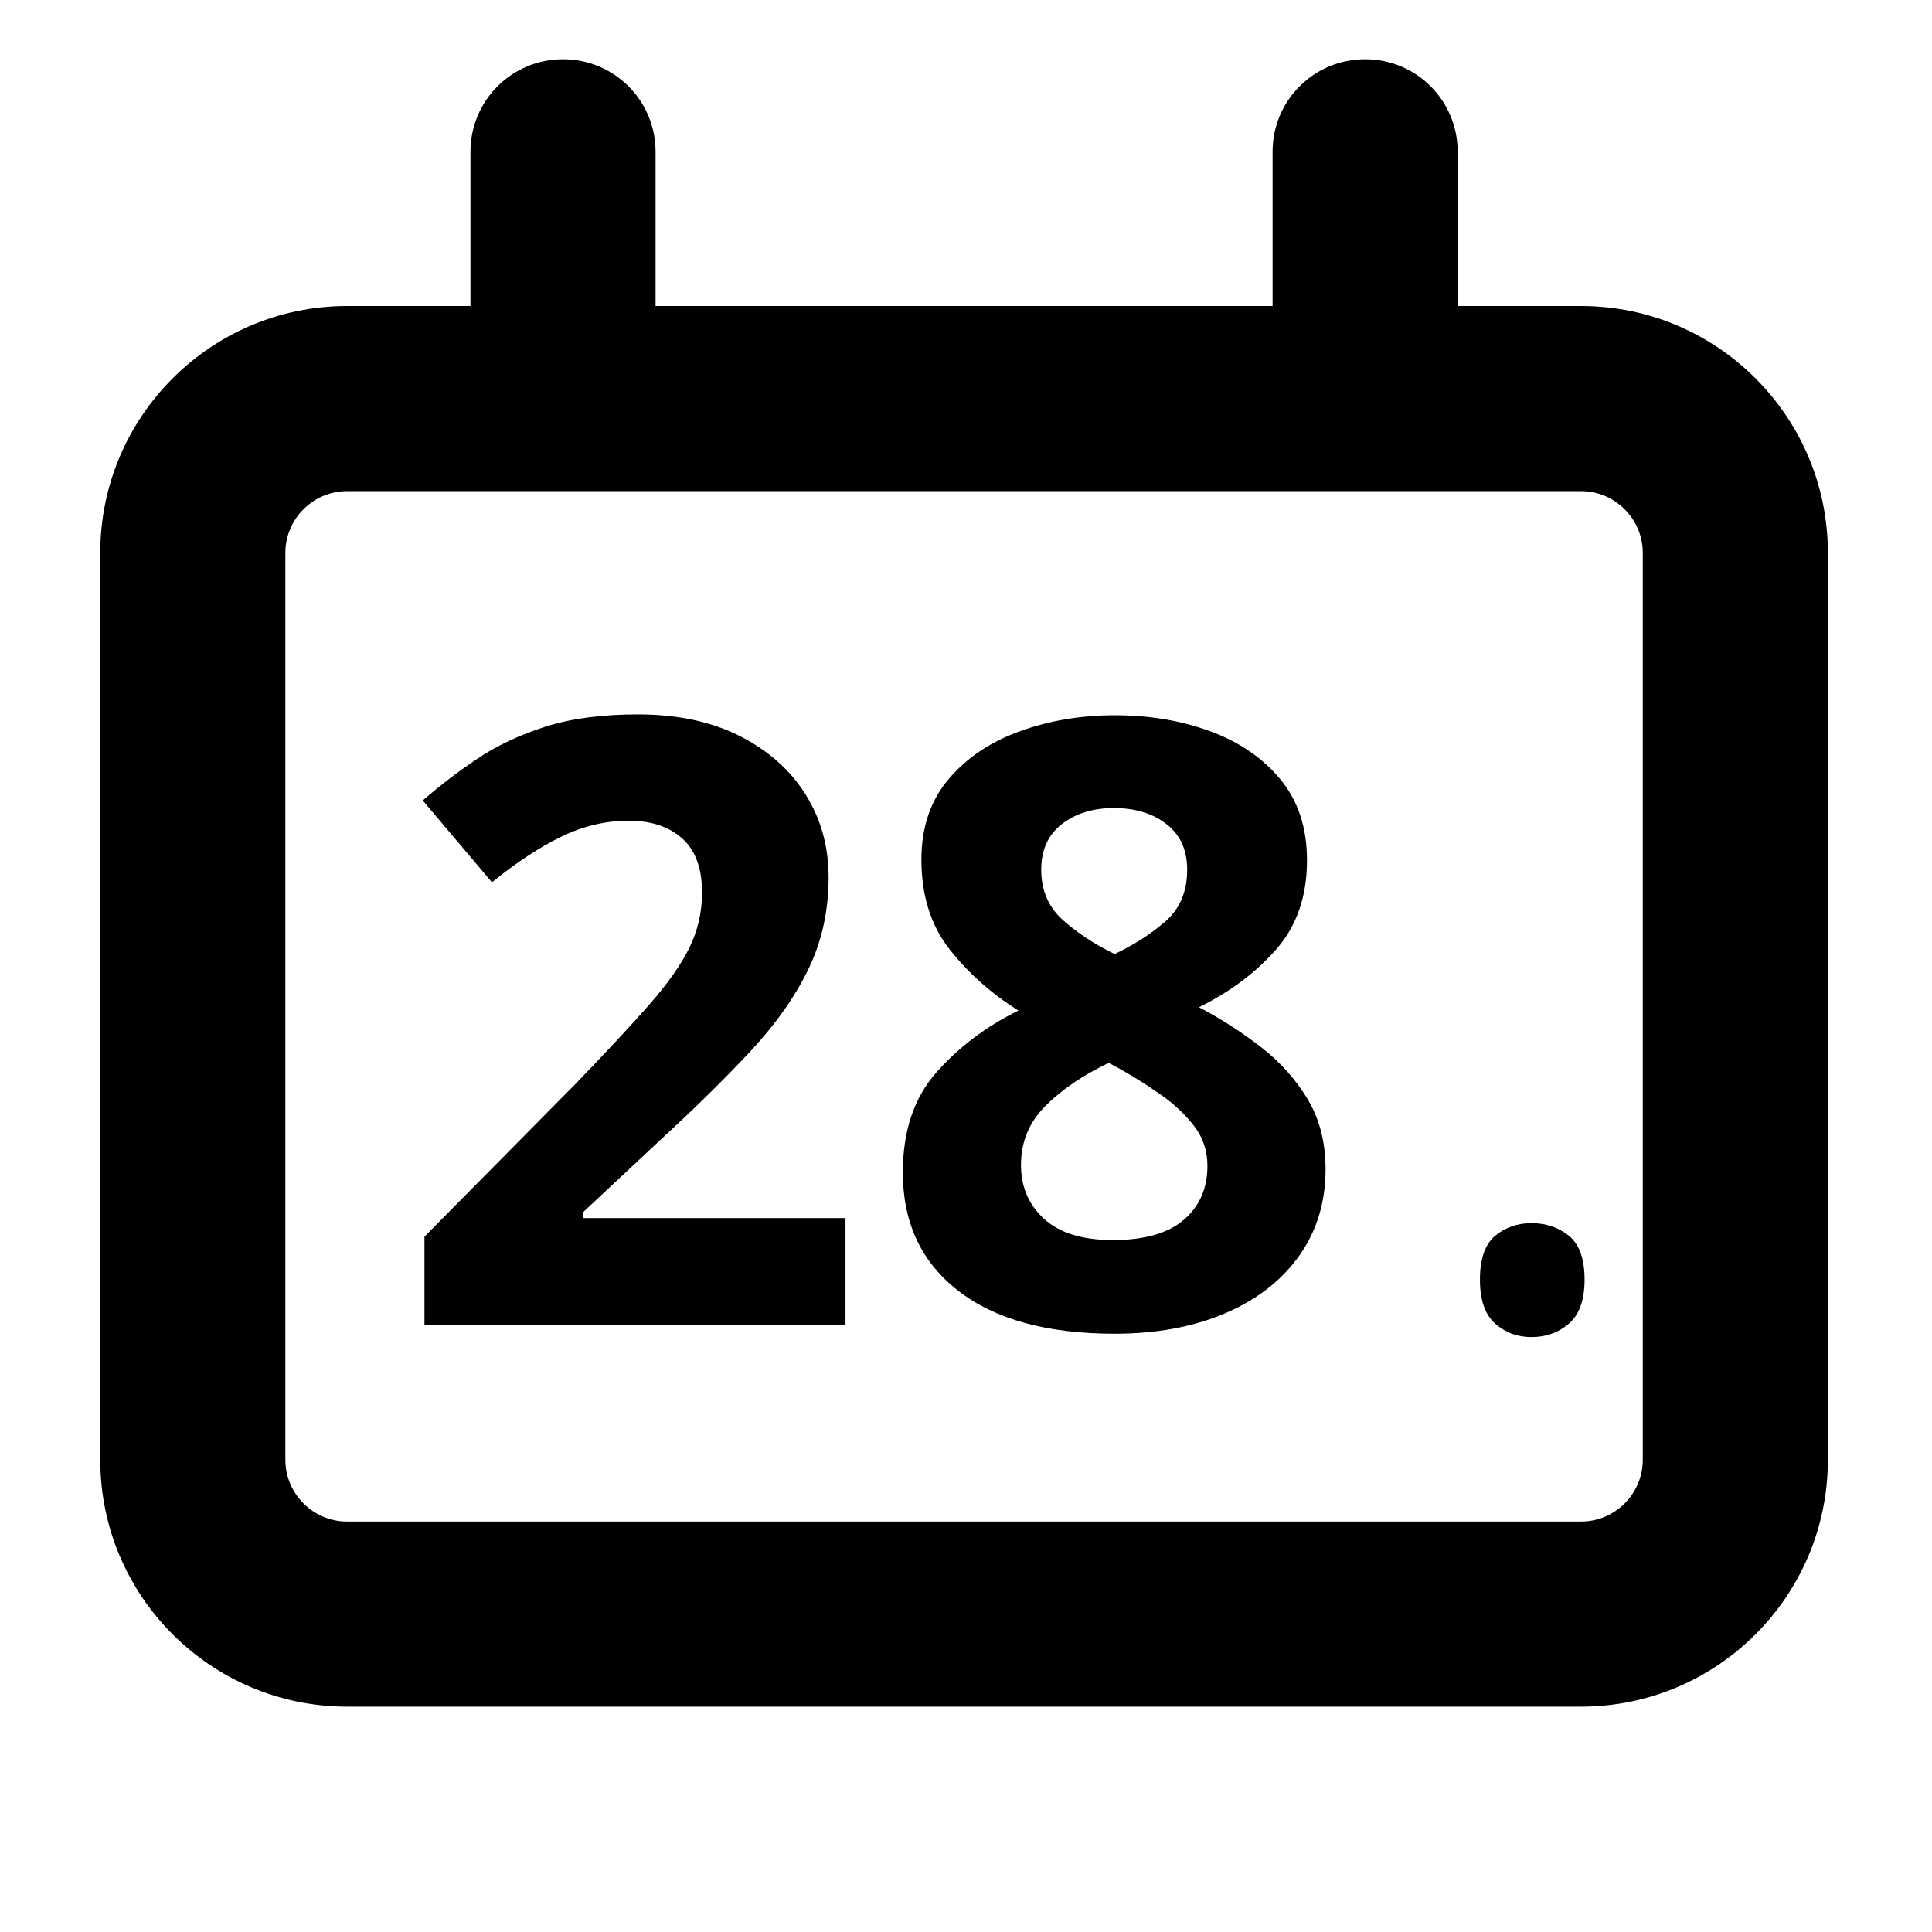
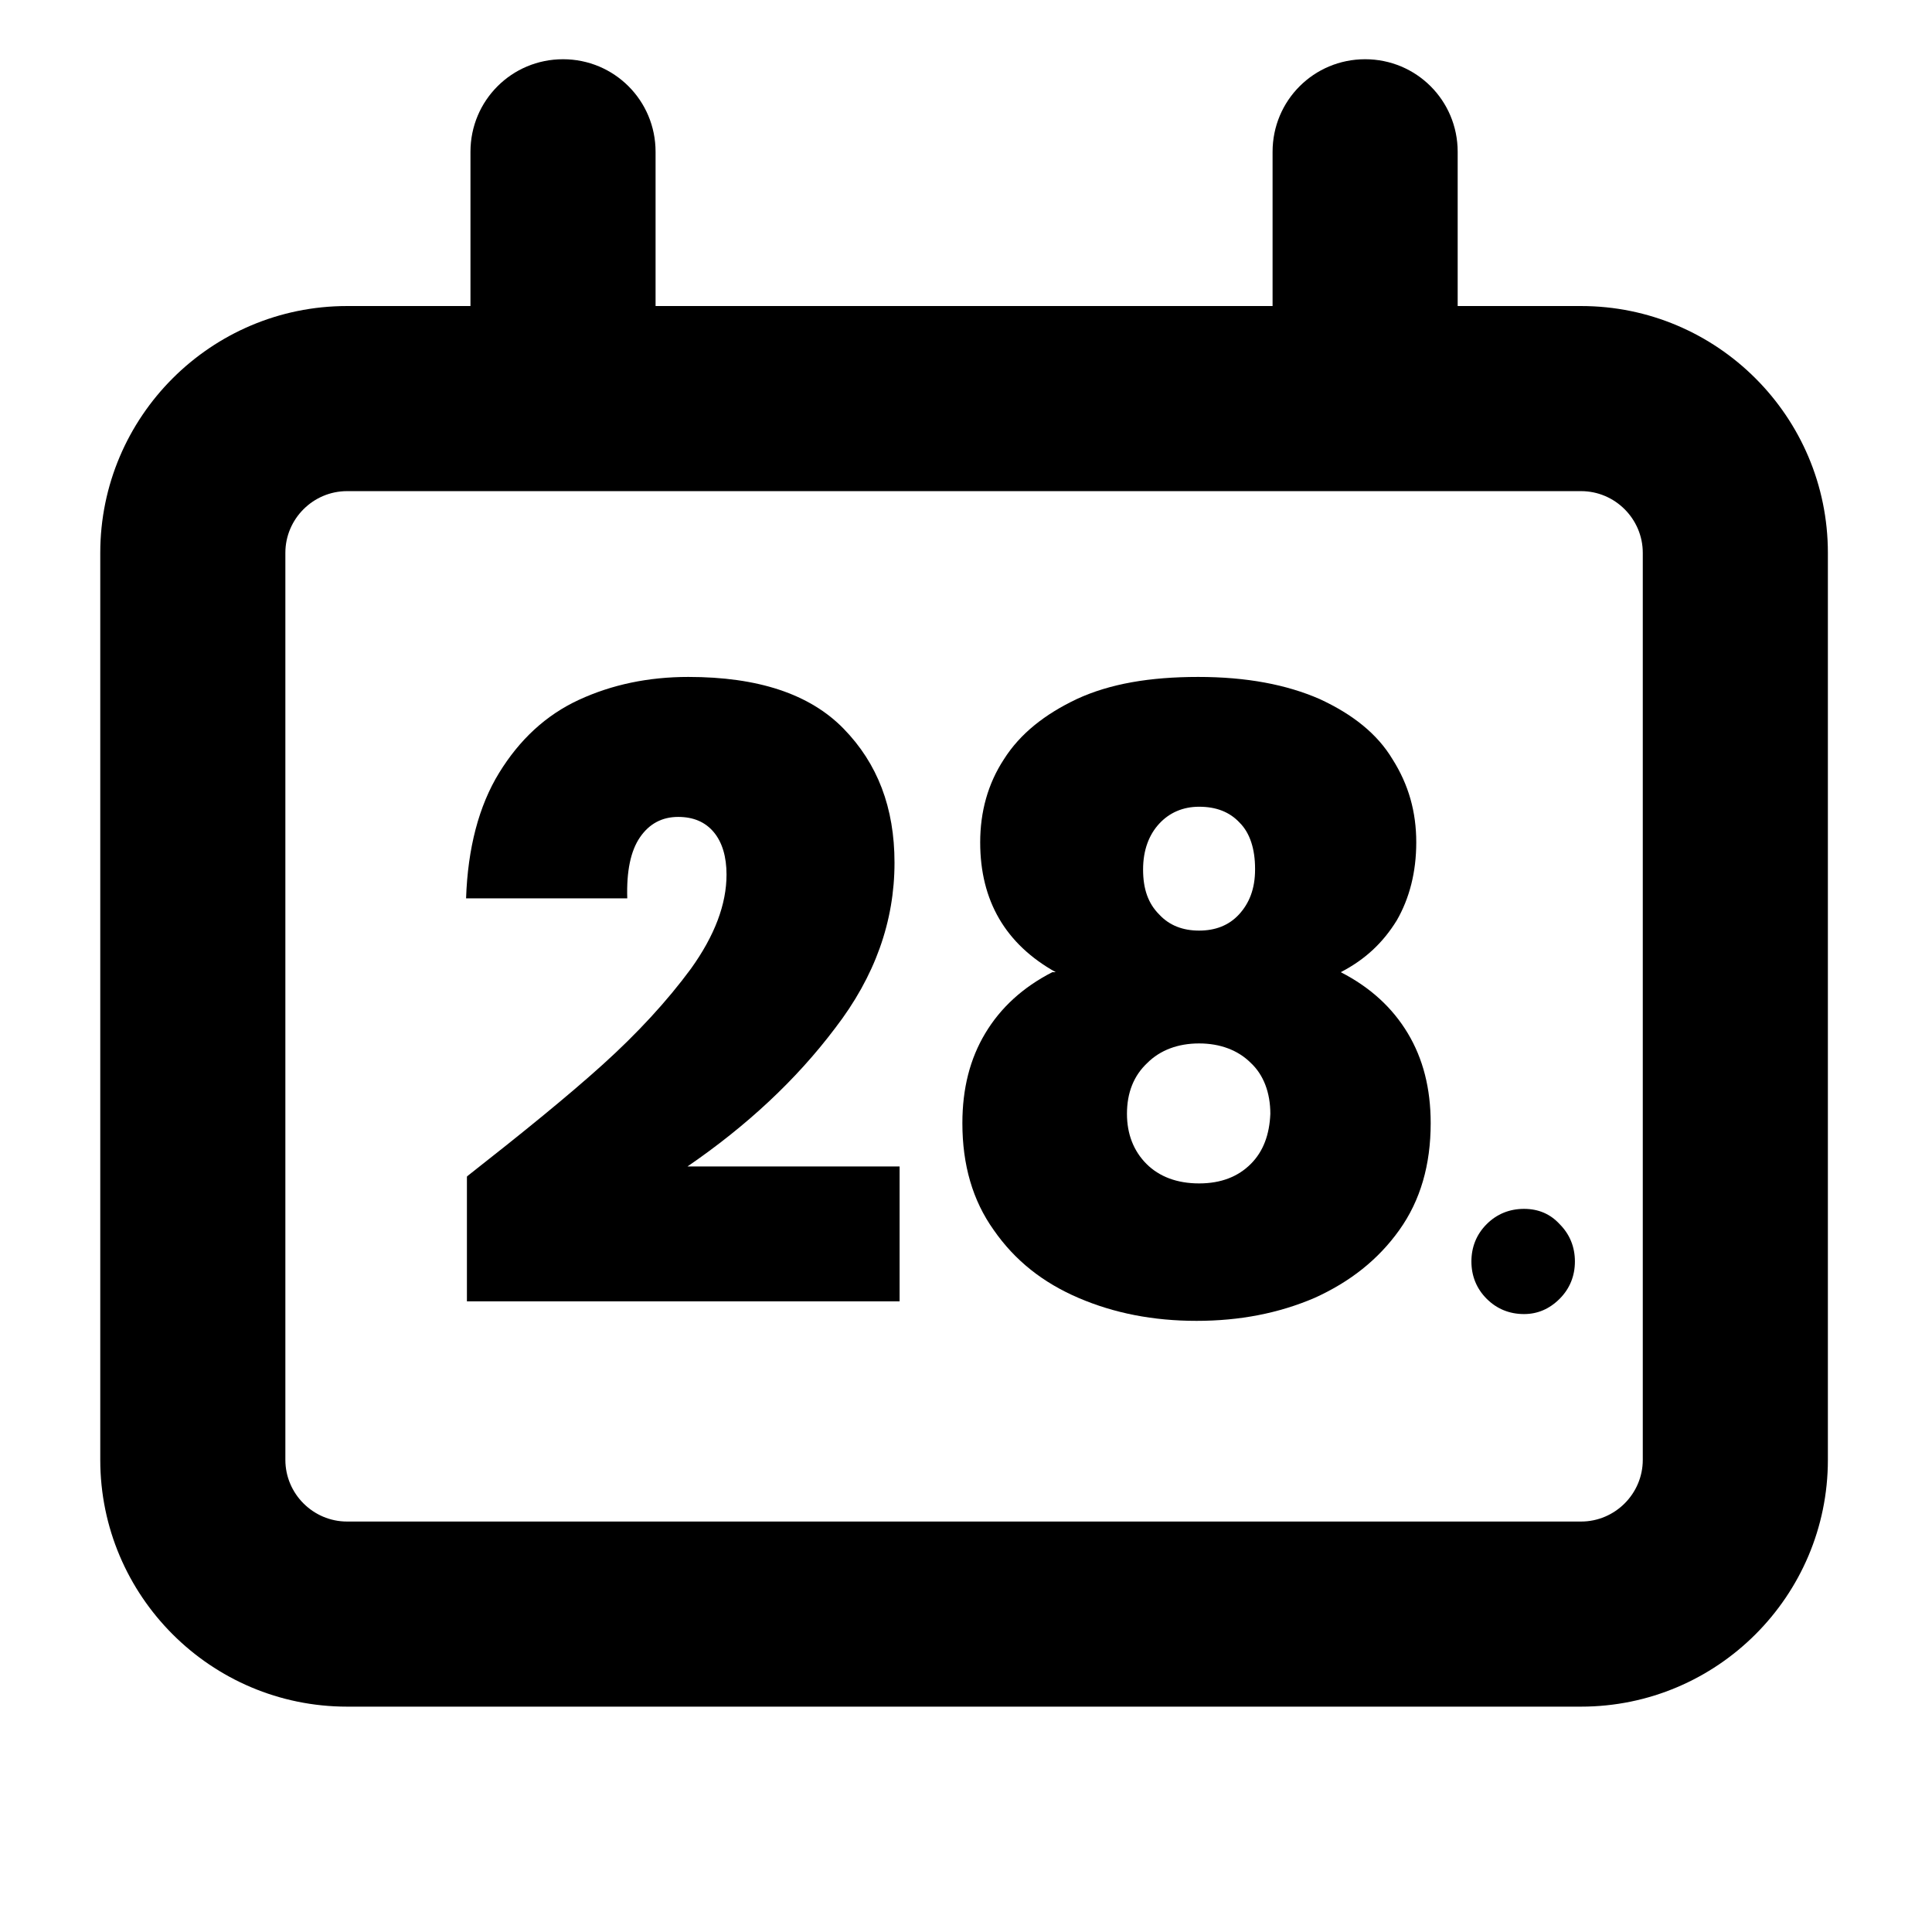
<svg xmlns="http://www.w3.org/2000/svg" width="100%" height="100%" viewBox="0 0 501 501" version="1.1" xml:space="preserve" style="fill-rule:evenodd;clip-rule:evenodd;stroke-linejoin:round;stroke-miterlimit:2;">
  <rect id="Day_28" x="0" y="0" width="500" height="500" style="fill:none;" />
-   <g transform="matrix(0.525089,0,0,0.525089,-2138.642,-236.9112)">
-     <text x="4265.868px" y="1105.667px" style="font-family:'Poppins-Bold', 'Poppins';font-weight:700;font-size:416.667px;">28</text>
-     <g transform="matrix(416.6667,0,0,416.6667,4861.284,1105.667)" />
-     <text x="4773.784px" y="1105.667px" style="font-family:'Poppins-Regular', 'Poppins';font-size:416.667px;">.</text>
+   <path d="M146,15.36c13.3,0 24,10.7 24,24l0,40l160,0l0,-40c0,-13.3 10.7,-24 24,-24c13.3,0 24,10.7 24,24l0,40l32,0c35.3,0 64,28.7 64,64l-0,235.2c0,35.3 -28.7,64 -64,64l-320,0c-35.3,0 -64,-28.7 -64,-64l0,-235.2c0,-35.3 28.7,-64 64,-64l32,0l0,-40c0,-13.3 10.7,-24 24,-24Zm264,112l-320,0c-8.8,0 -16,7.2 -16,16l0,48l352,0l0,-48c0,-8.8 -7.2,-16 -16,-16Zm-336,64l-0,187.2c0,8.8 7.2,16 16,16l320,0c8.8,0 16,-7.2 16,-16l0,-187.2l-352,0Z" style="fill-rule:nonzero;" />
+   <g transform="matrix(0.609134,0,0,0.609134,-2518.445,-309.0428)">
+     <g transform="matrix(361.1685,0,0,361.1685,4321.685,1064.598)">
+       <path d="M0.033,-0.157c0.065,-0.051 0.118,-0.094 0.159,-0.131c0.041,-0.037 0.076,-0.075 0.104,-0.113c0.028,-0.039 0.042,-0.076 0.042,-0.111c0,-0.021 -0.005,-0.038 -0.015,-0.05c-0.01,-0.012 -0.024,-0.018 -0.042,-0.018c-0.019,0 -0.034,0.008 -0.045,0.024c-0.011,0.016 -0.016,0.04 -0.015,0.072l-0.19,0c0.002,-0.059 0.015,-0.109 0.039,-0.148c0.024,-0.039 0.055,-0.068 0.094,-0.086c0.039,-0.018 0.082,-0.027 0.129,-0.027c0.082,0 0.143,0.02 0.183,0.061c0.04,0.041 0.06,0.093 0.06,0.158c0,0.069 -0.023,0.134 -0.07,0.195c-0.046,0.061 -0.104,0.115 -0.174,0.163l0.25,0l0,0.159l-0.51,0l-0,-0.147Z" style="fill-rule:nonzero;" />
+     </g>
+     <g transform="matrix(361.1685,0,0,361.1685,4527.19,1064.598)">
+       <path d="M0.157,-0.397c-0.059,-0.033 -0.089,-0.084 -0.089,-0.153c0,-0.036 0.009,-0.069 0.028,-0.098c0.019,-0.03 0.048,-0.053 0.086,-0.071c0.039,-0.018 0.086,-0.026 0.143,-0.026c0.057,0 0.104,0.009 0.143,0.026c0.039,0.018 0.068,0.041 0.086,0.071c0.019,0.03 0.028,0.062 0.028,0.098c0,0.035 -0.008,0.066 -0.023,0.092c-0.016,0.026 -0.037,0.046 -0.066,0.061c0.035,0.018 0.061,0.042 0.079,0.072c0.018,0.03 0.027,0.065 0.027,0.106c0,0.049 -0.012,0.091 -0.037,0.126c-0.025,0.035 -0.058,0.061 -0.1,0.08c-0.042,0.018 -0.088,0.027 -0.139,0.027c-0.051,0 -0.097,-0.009 -0.139,-0.027c-0.042,-0.018 -0.075,-0.044 -0.1,-0.08c-0.025,-0.035 -0.037,-0.077 -0.037,-0.126c0,-0.041 0.009,-0.076 0.027,-0.106c0.018,-0.03 0.044,-0.054 0.079,-0.072Zm0.235,-0.122c0,-0.023 -0.006,-0.042 -0.018,-0.054c-0.012,-0.013 -0.028,-0.019 -0.048,-0.019c-0.019,0 -0.035,0.007 -0.047,0.02c-0.012,0.013 -0.019,0.031 -0.019,0.054c0,0.023 0.006,0.04 0.019,0.053c0.012,0.013 0.028,0.019 0.047,0.019c0.019,0 0.035,-0.006 0.047,-0.019c0.012,-0.013 0.019,-0.03 0.019,-0.053Zm-0.066,0.206c-0.025,0 -0.046,0.008 -0.061,0.023c-0.016,0.015 -0.024,0.035 -0.024,0.06c0,0.024 0.008,0.044 0.023,0.059c0.015,0.015 0.036,0.023 0.062,0.023c0.026,0 0.046,-0.008 0.061,-0.023c0.015,-0.015 0.022,-0.035 0.023,-0.059c-0,-0.025 -0.008,-0.046 -0.023,-0.06c-0.015,-0.015 -0.036,-0.023 -0.061,-0.023Z" style="fill-rule:nonzero;" />
+     </g>
+     <g transform="matrix(361.1685,0,0,361.1685,4744.975,1064.598)">
+       <path d="M0.106,0.006c-0.017,0 -0.032,-0.006 -0.044,-0.018c-0.012,-0.012 -0.018,-0.027 -0.018,-0.044c0,-0.017 0.006,-0.032 0.018,-0.044c0.012,-0.012 0.027,-0.018 0.044,-0.018c0.017,0 0.031,0.006 0.042,0.018c0.012,0.012 0.018,0.027 0.018,0.044c0,0.017 -0.006,0.032 -0.018,0.044c-0.012,0.012 -0.026,0.018 -0.042,0.018Z" style="fill-rule:nonzero;" />
+     </g>
  </g>
-   <path d="M146,15.36c13.3,0 24,10.7 24,24l0,40l160,0l0,-40c0,-13.3 10.7,-24 24,-24c13.3,0 24,10.7 24,24l0,40l32,0c35.3,0 64,28.7 64,64l-0,235.2c0,35.3 -28.7,64 -64,64l-320,0c-35.3,0 -64,-28.7 -64,-64l0,-235.2c0,-35.3 28.7,-64 64,-64l32,0l0,-40c0,-13.3 10.7,-24 24,-24Zm264,112l-320,0c-8.8,0 -16,7.2 -16,16l0,48l352,0l0,-48c0,-8.8 -7.2,-16 -16,-16Zm-336,64l-0,187.2c0,8.8 7.2,16 16,16l320,0c8.8,0 16,-7.2 16,-16l0,-187.2l-352,0Z" style="fill-rule:nonzero;" />
</svg>
